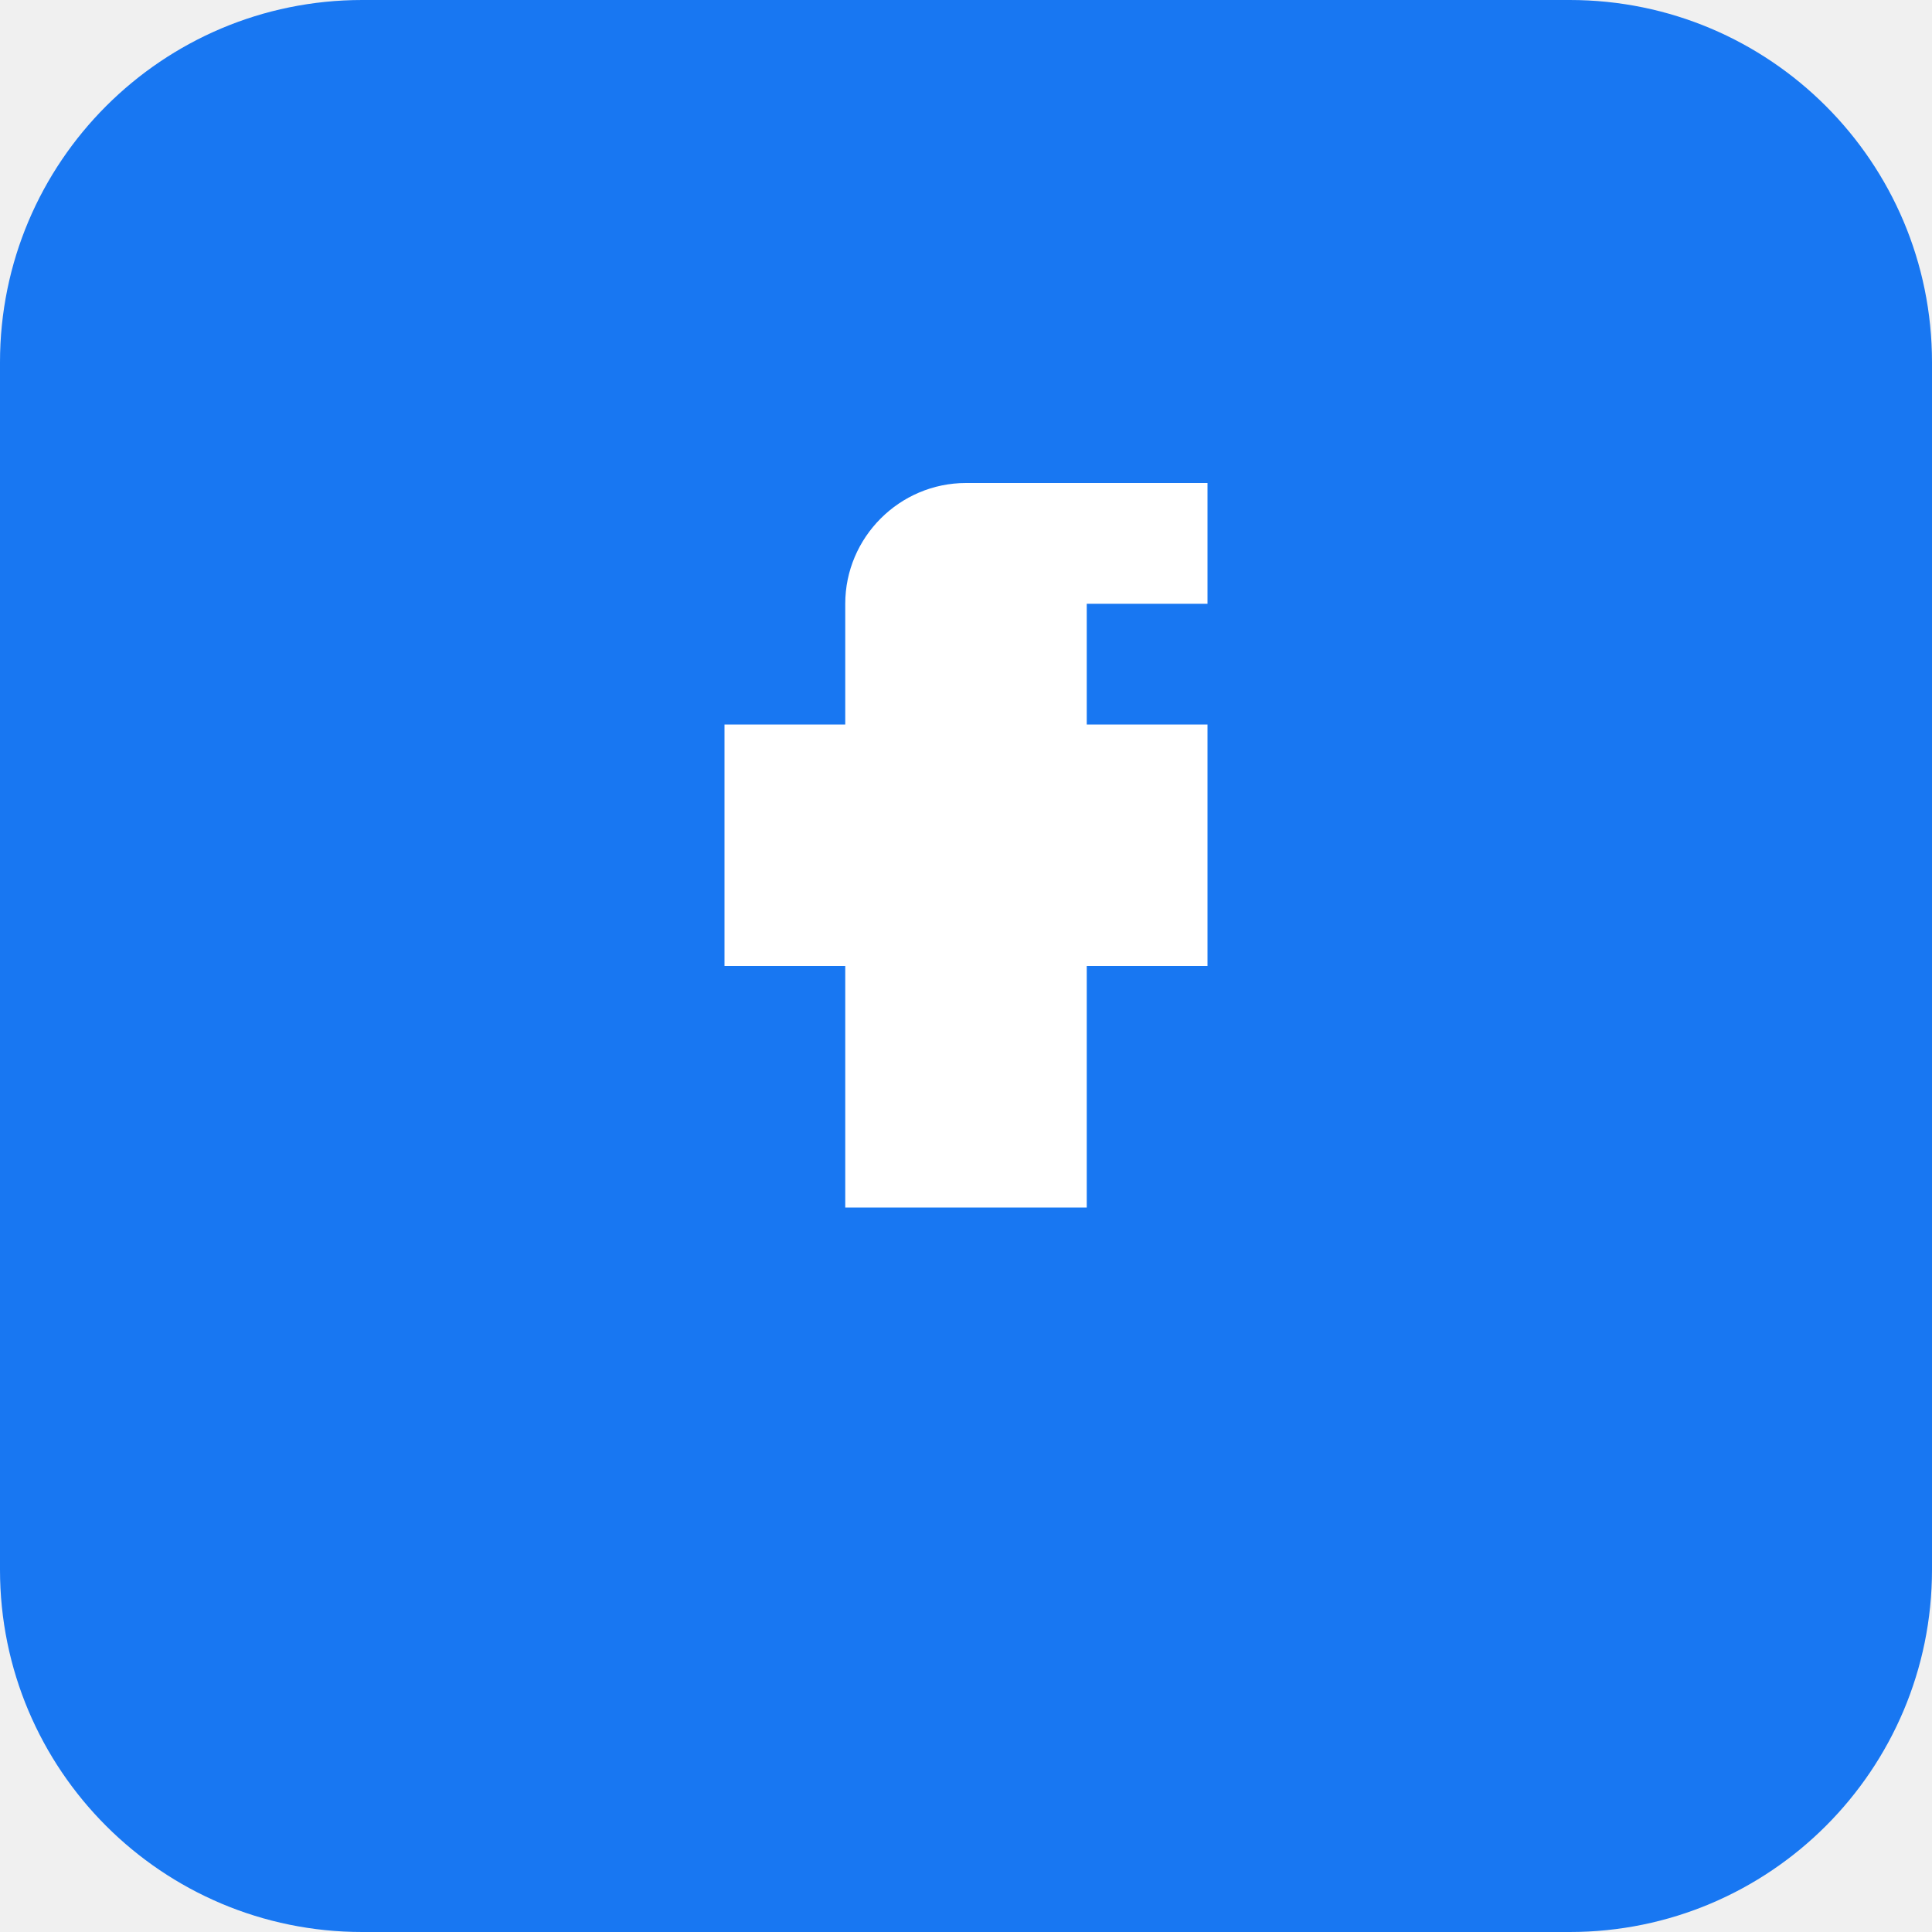
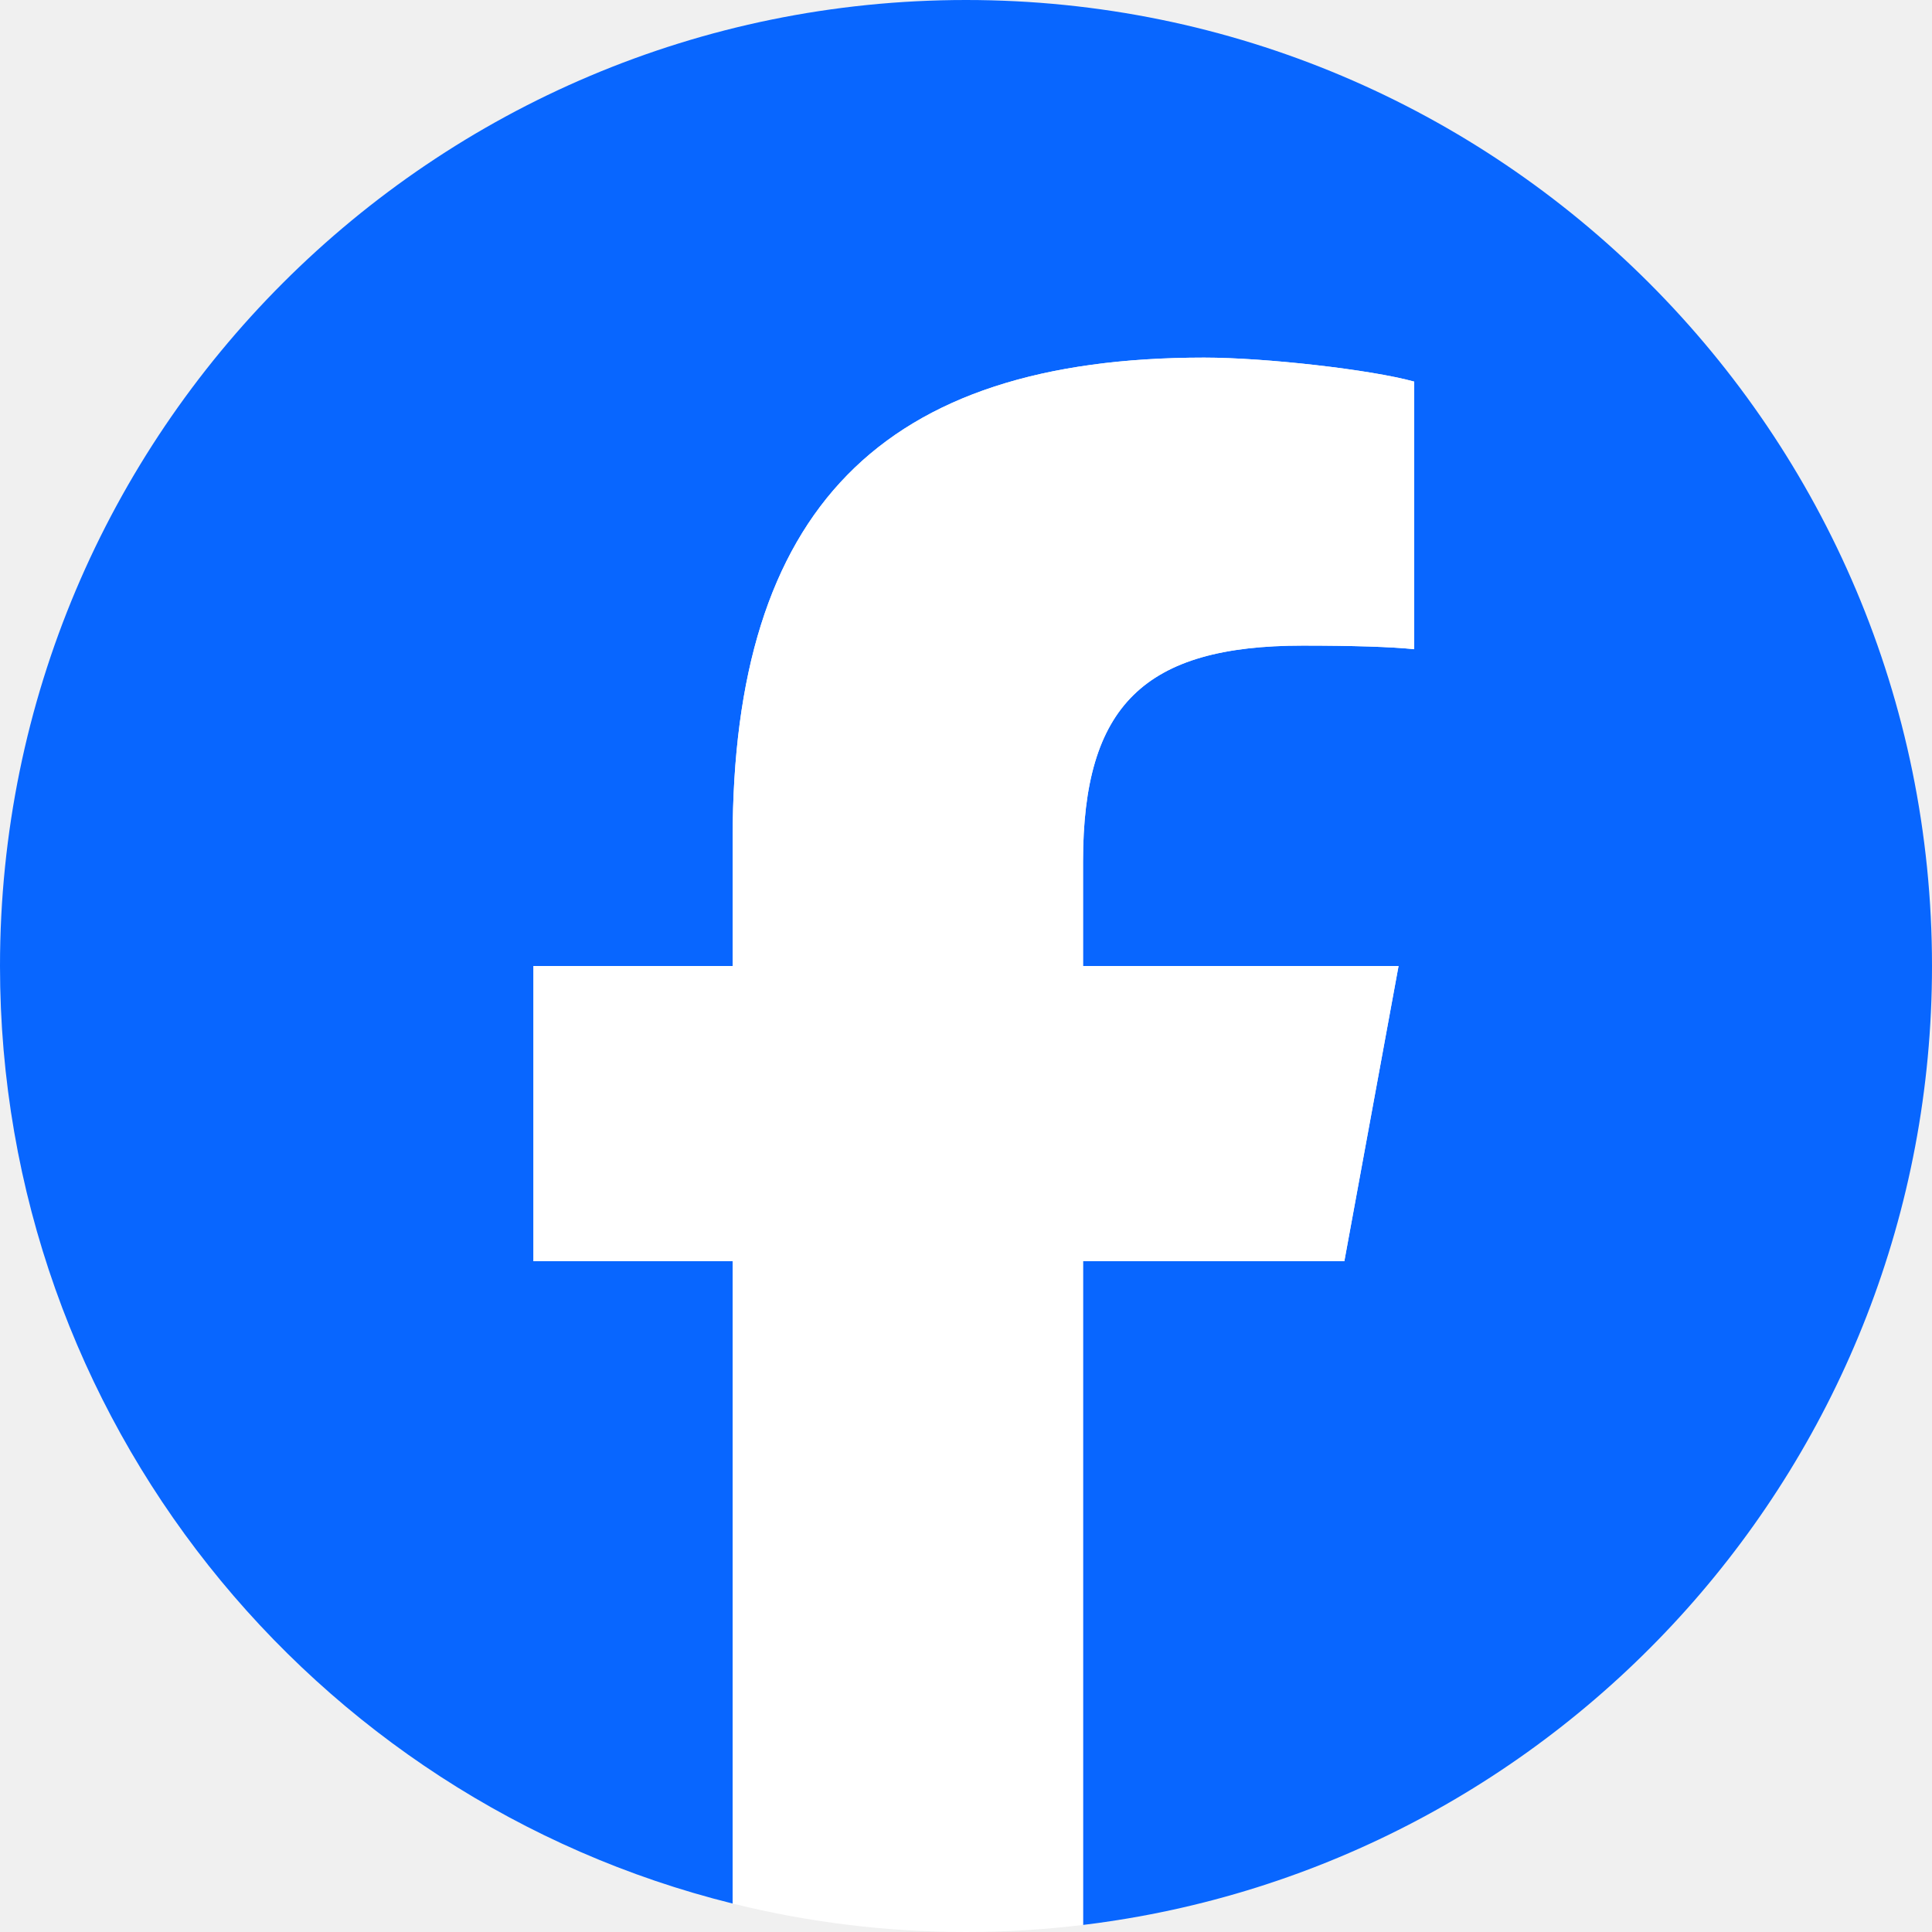
- <svg xmlns="http://www.w3.org/2000/svg" width="64px" height="64px" viewBox="0 0 64 64" version="1.1">
-   <g stroke="none" stroke-width="1" fill="none" fill-rule="evenodd">
-     <rect fill="#1877F2" x="0" y="0" width="64" height="64" rx="12" />
-     <path d="M40,16 L40,20 L36,20 L36,24 L40,24 L40,32 L36,32 L36,40 L28,40 L28,32 L24,32 L24,24 L28,24 L28,20 C28,17.8 29.8,16 32,16 L40,16 Z" fill="#FFFFFF" />
+ <svg xmlns="http://www.w3.org/2000/svg" version="1.1" id="svg9" width="666.667" height="666.667" viewBox="0 0 666.667 666.667">
+   <defs id="defs13">
+     <clipPath clipPathUnits="userSpaceOnUse" id="clipPath25">
+       <path d="M 0,700 H 700 V 0 H 0 Z" id="path23" />
+     </clipPath>
+   </defs>
+   <g id="g17" transform="matrix(1.333333,0,0,-1.333333,-133.3333,800)">
+     <g id="g19">
+       <g id="g21" clip-path="url(#clipPath25)">
+         <g id="g27" transform="translate(600,350)">
+           <path d="m 0,0 c 0,138.071 -111.929,250 -250,250 -138.071,0 -250,-111.929 -250,-250 0,-117.245 80.715,-215.622 189.606,-242.638 v 166.242 h -51.552 V 0 h 51.552 v 32.919 c 0,85.092 38.508,124.532 122.048,124.532 15.838,0 43.167,-3.105 54.347,-6.211 V 81.986 c -5.901,0.621 -16.149,0.932 -28.882,0.932 -40.993,0 -56.832,-15.528 -56.832,-55.9 V 0 h 81.659 l -14.028,-76.396 h -67.631 V -248.169 C -95.927,-233.218 0,-127.818 0,0" style="fill:#0866ff;fill-opacity:1;fill-rule:nonzero;stroke:none" id="path29" />
+         </g>
+         <g id="g31" transform="translate(447.9175,273.6036)">
+           <path d="M 0,0 14.029,76.396 H -67.63 v 27.019 c 0,40.372 15.838,55.899 56.831,55.899 12.733,0 22.981,-0.31 28.882,-0.931 v 69.253 c -11.18,3.106 -38.509,6.212 -54.347,6.212 -83.539,0 -122.048,-39.441 -122.048,-124.533 V 76.396 h -51.552 V 0 h 51.552 v -166.242 c 19.343,-4.798 39.568,-7.362 60.394,-7.362 10.254,0 20.358,0.632 30.288,1.831 L -67.63,0 Z" style="fill:#ffffff;fill-opacity:1;fill-rule:nonzero;stroke:none" id="path33" />
+         </g>
+       </g>
+     </g>
  </g>
</svg>
